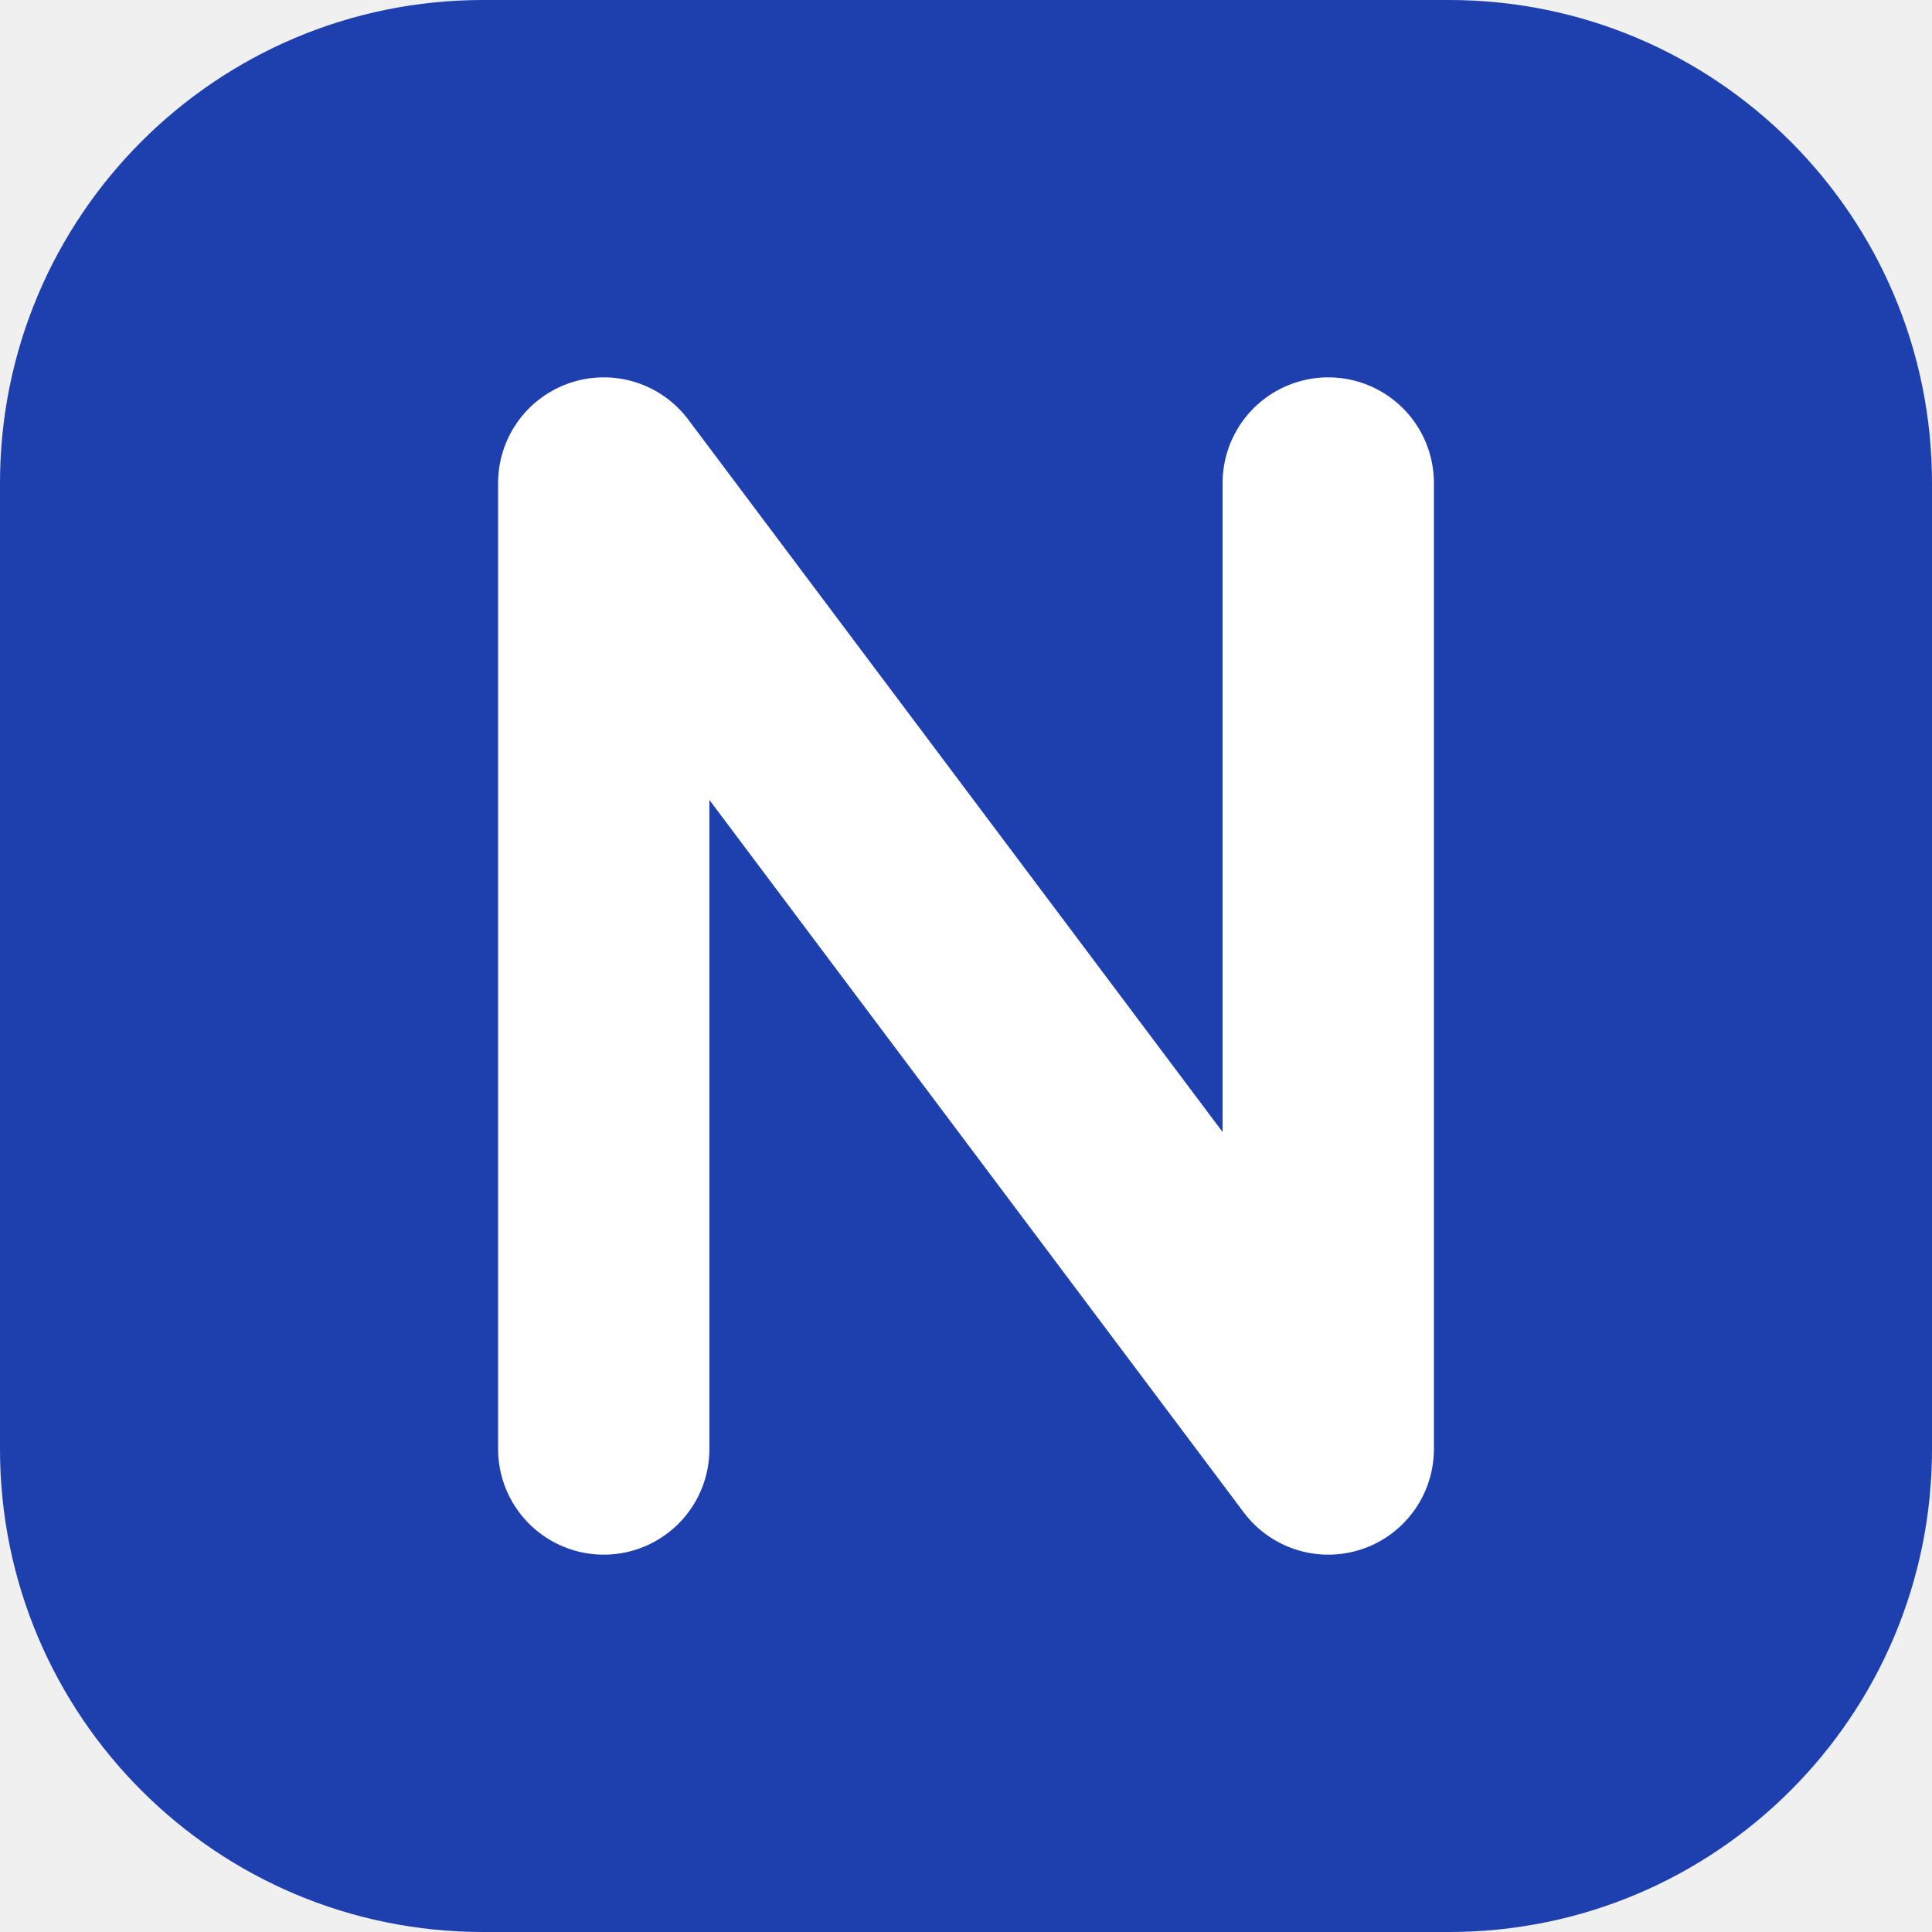
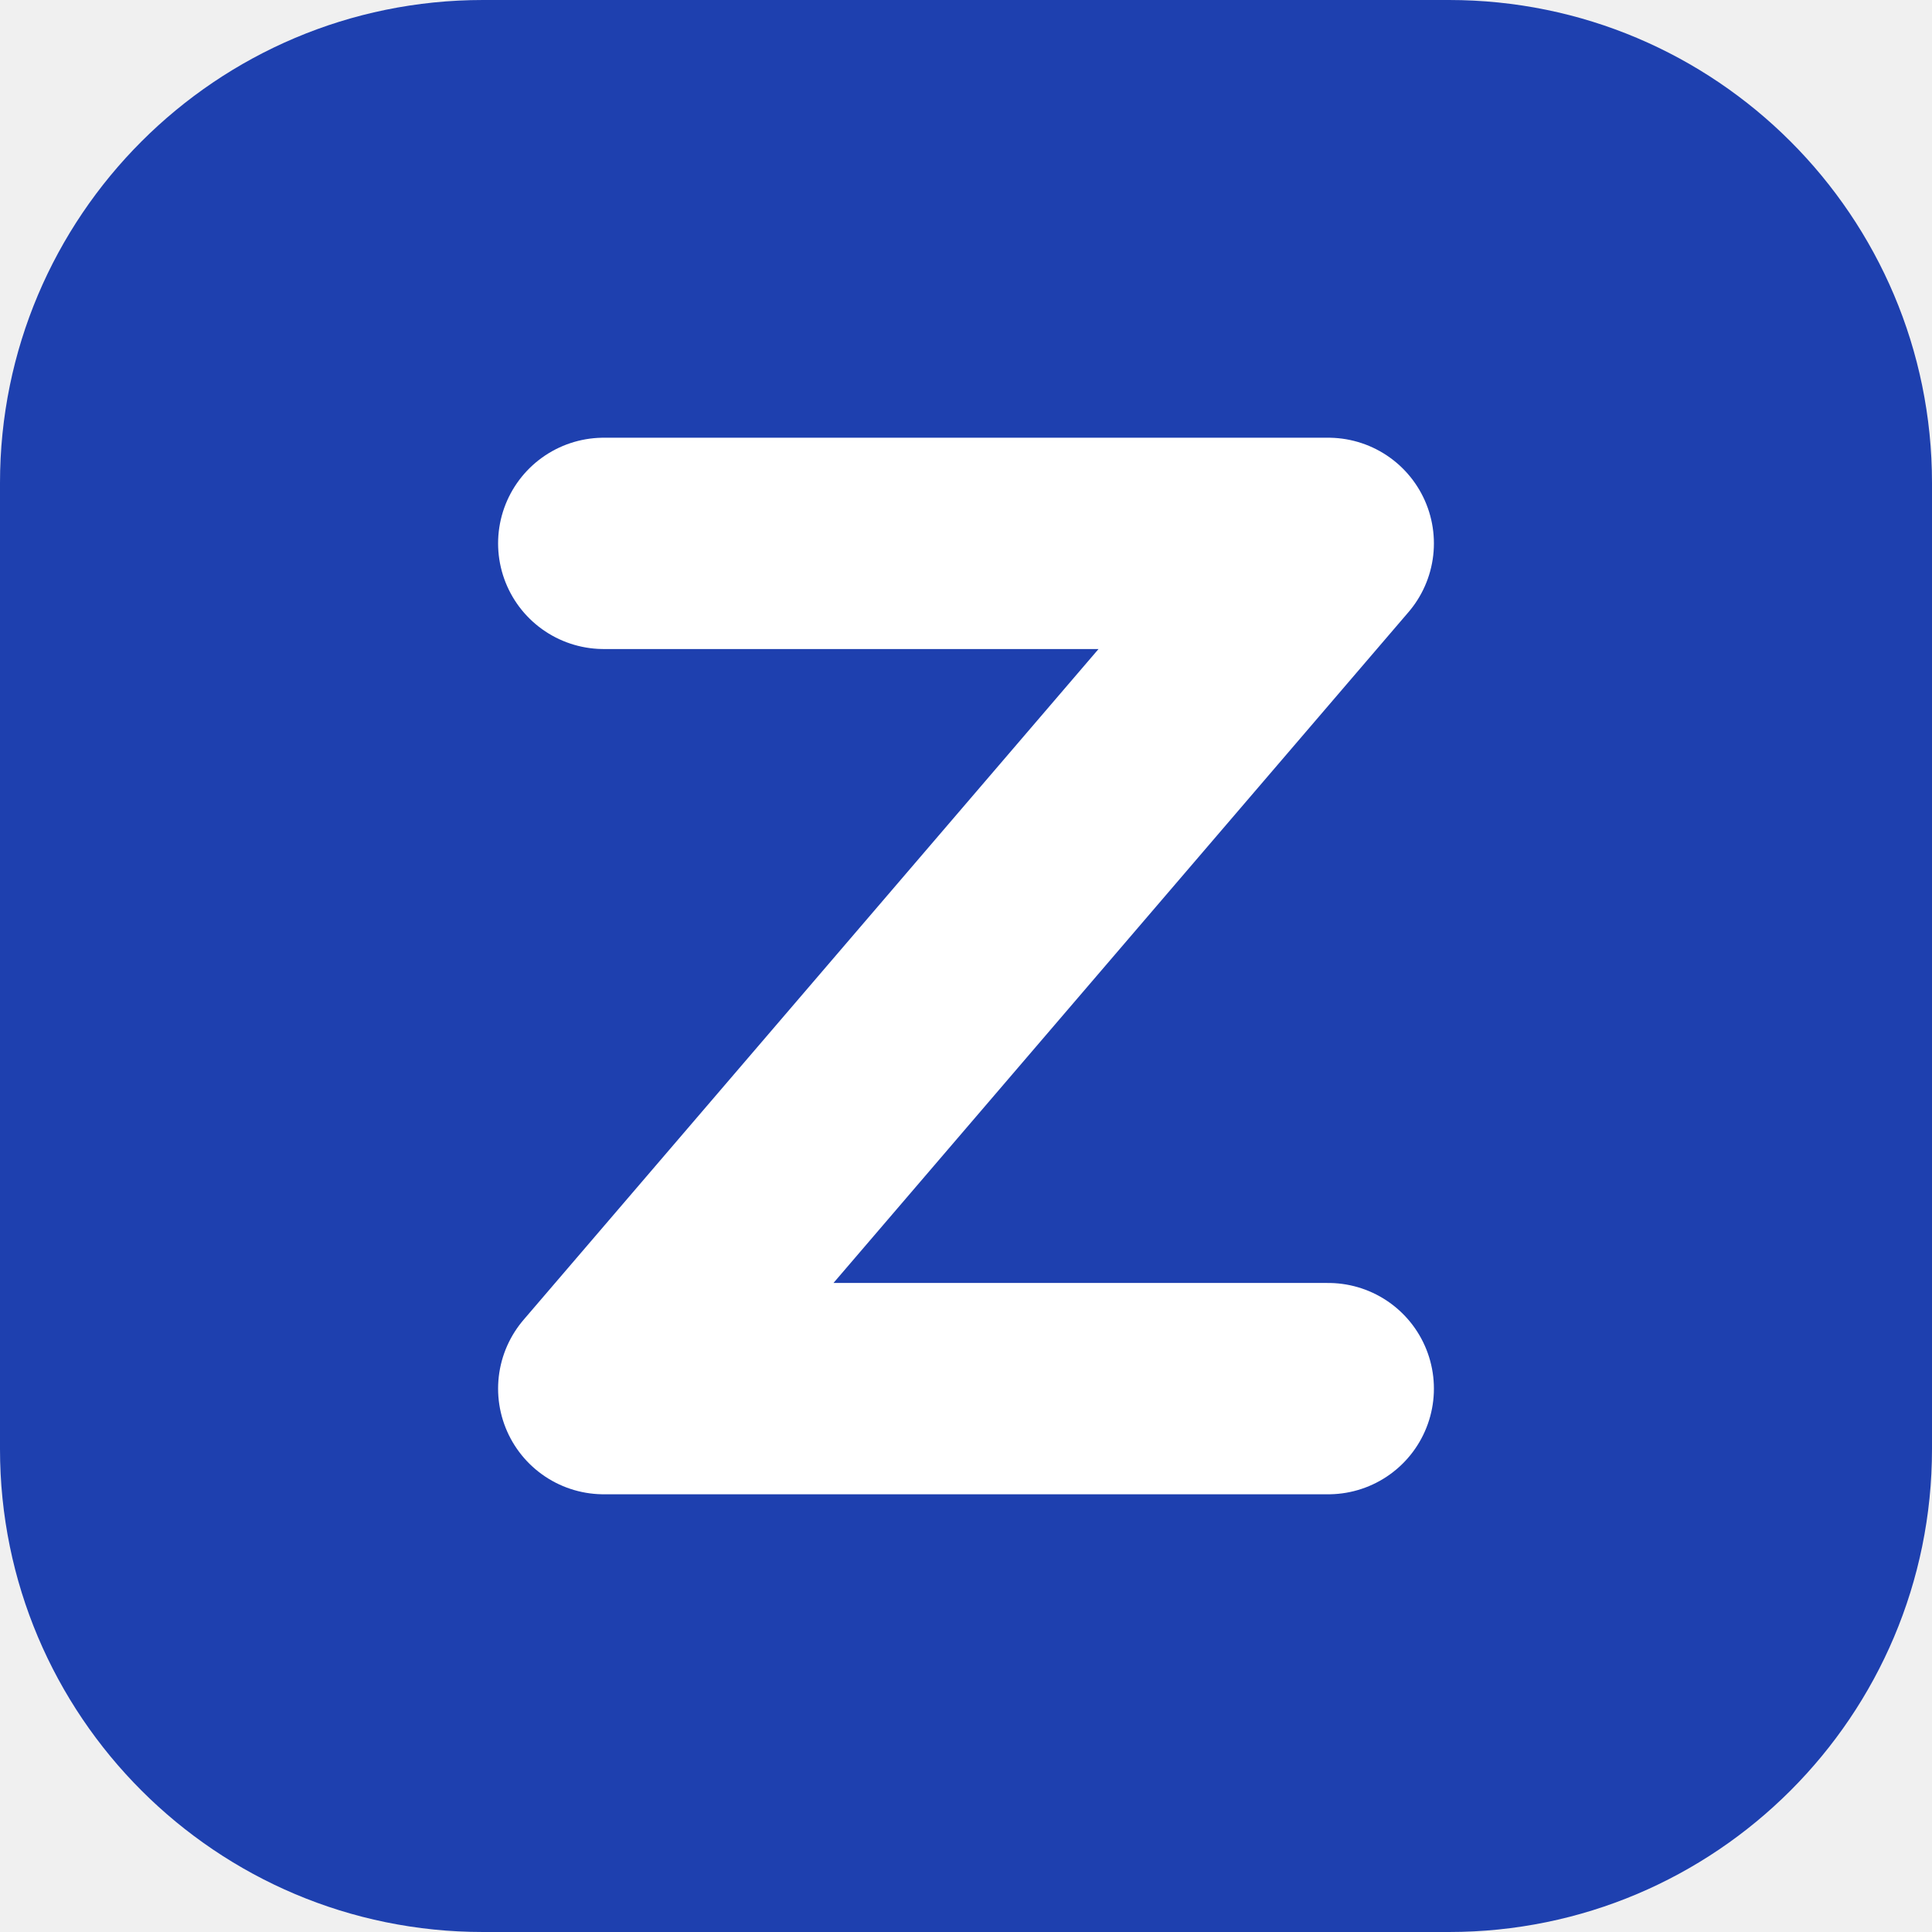
<svg xmlns="http://www.w3.org/2000/svg" width="32" height="32" viewBox="0 0 32 32" fill="none">
  <rect width="32" height="32" rx="8" fill="#1E40AF" />
-   <path d="M10 24V8L22 24V8" stroke="white" stroke-width="3.5" stroke-linecap="round" stroke-linejoin="round" />
+   <path d="M10 9H22L10 23H22" stroke="white" stroke-width="3.5" stroke-linecap="round" stroke-linejoin="round" />
</svg>
